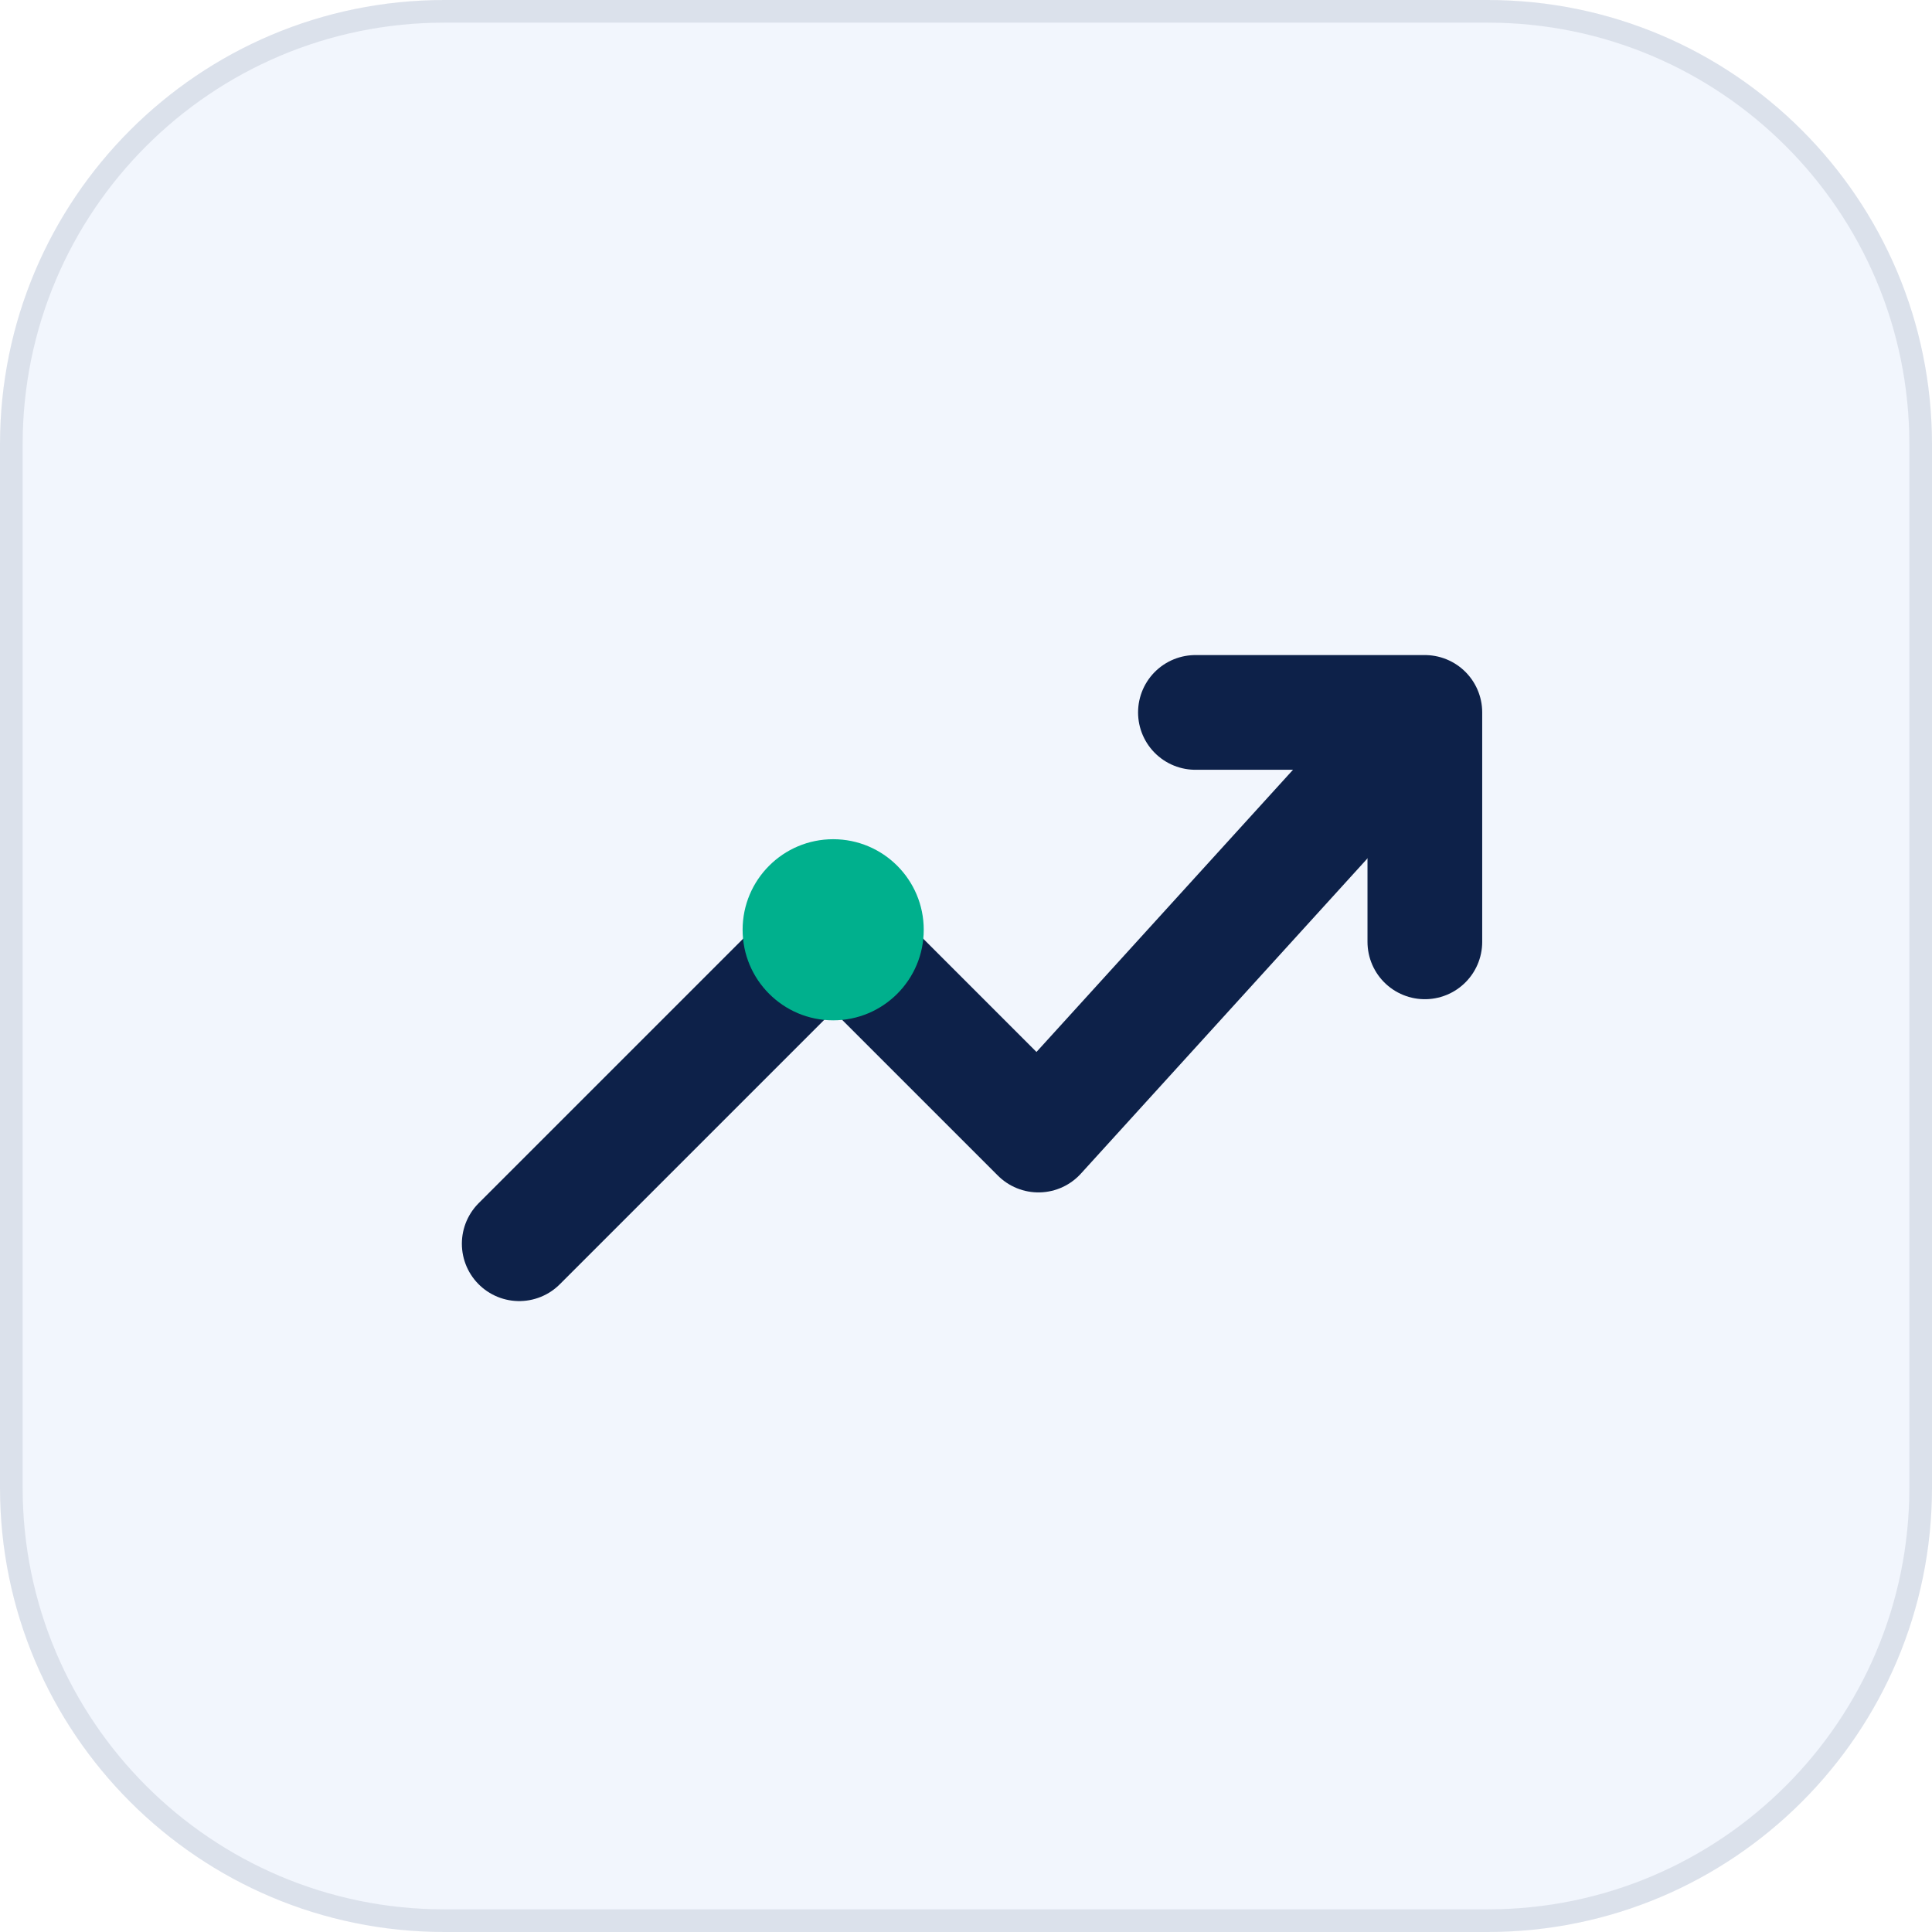
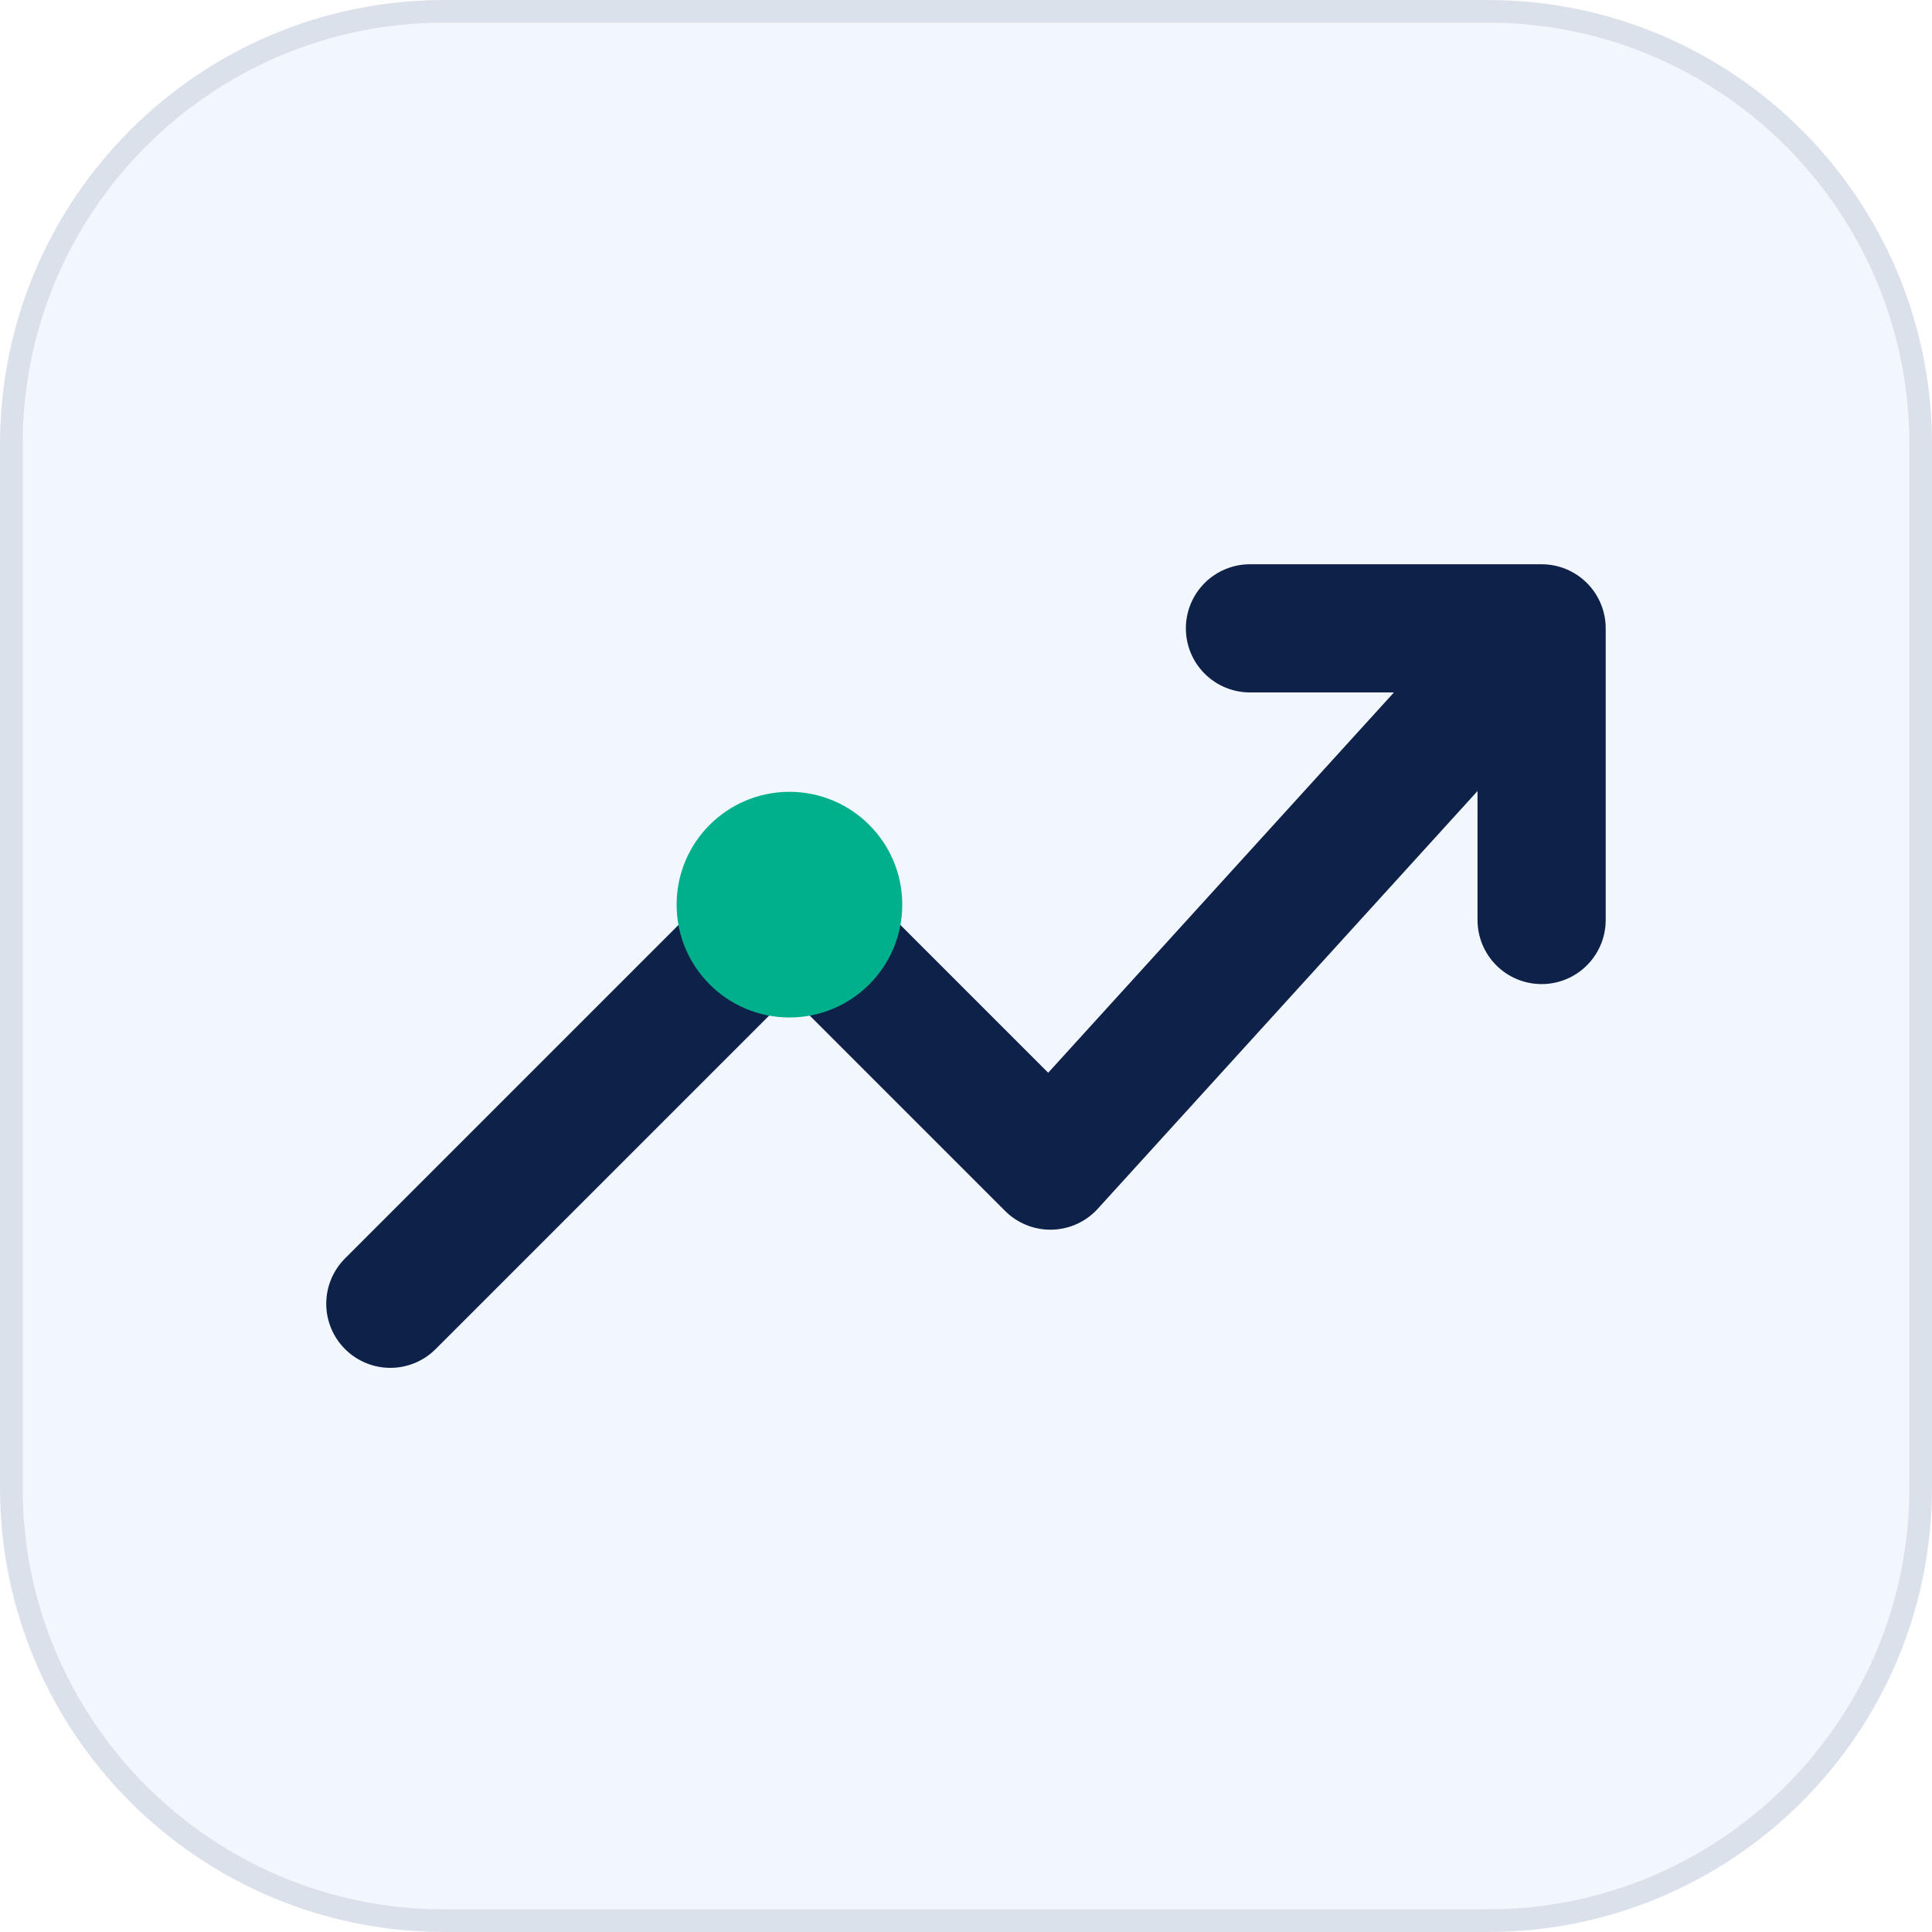
<svg xmlns="http://www.w3.org/2000/svg" viewBox="0 0 256 256">
  <defs />
  <rect width="256" height="256" rx="58.88" fill="#f2f6fd" />
  <rect x="1.5" y="1.5" width="253" height="253" rx="57.38" fill="none" stroke="#0a1e46" stroke-opacity="0.1" stroke-width="3" />
-   <g transform="translate(25.6 25.6) scale(0.8)">
-     <g fill="none" stroke="#0d2149" stroke-width="19" stroke-linecap="round" stroke-linejoin="round">
-       <path d="M54 174 L106 122 L140 156 L200 90" />
-       <path d="M166 86 H204 V124" />
+   <g transform="translate(-2.2 -2.2) scale(1.017)">
+     <g transform="translate(-0.98 -1.97)" data-centre="1">
+       <g fill="none" stroke="#0d2149" stroke-width="16.7" stroke-linecap="round" stroke-linejoin="round">
+         <path d="M54 174 L106 122 L140 156 L200 90" />
+         <path d="M166 86 H204 V124" />
+       </g>
+       <circle cx="106" cy="122" r="14.7" fill="#00b08d" />
    </g>
-     <circle cx="106" cy="122" r="15" fill="#00b08d" />
  </g>
</svg>
